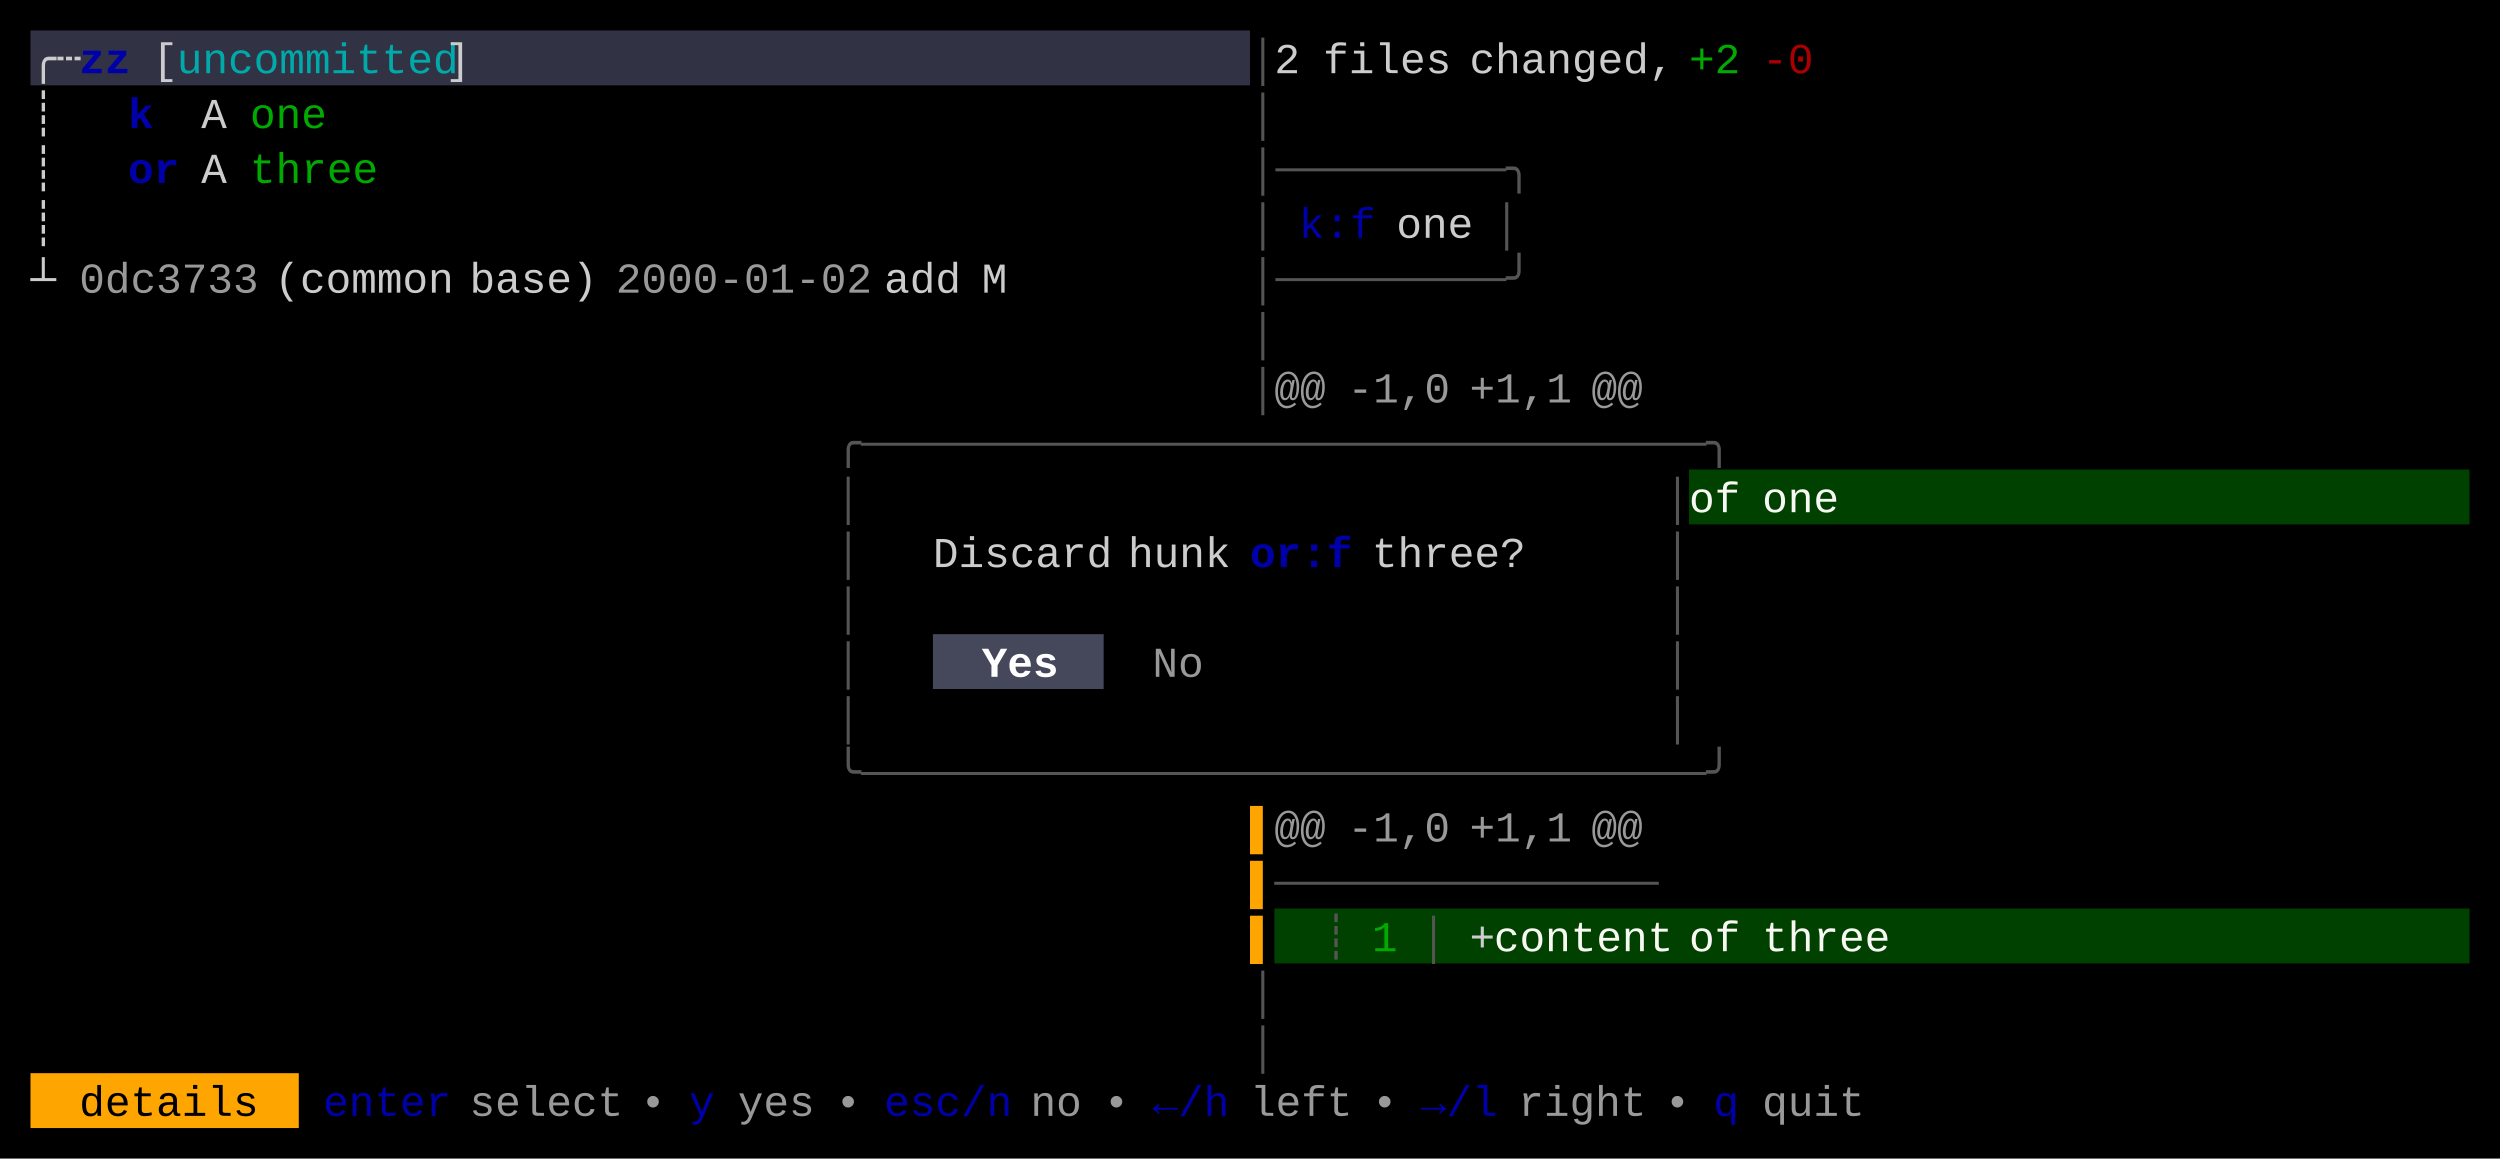
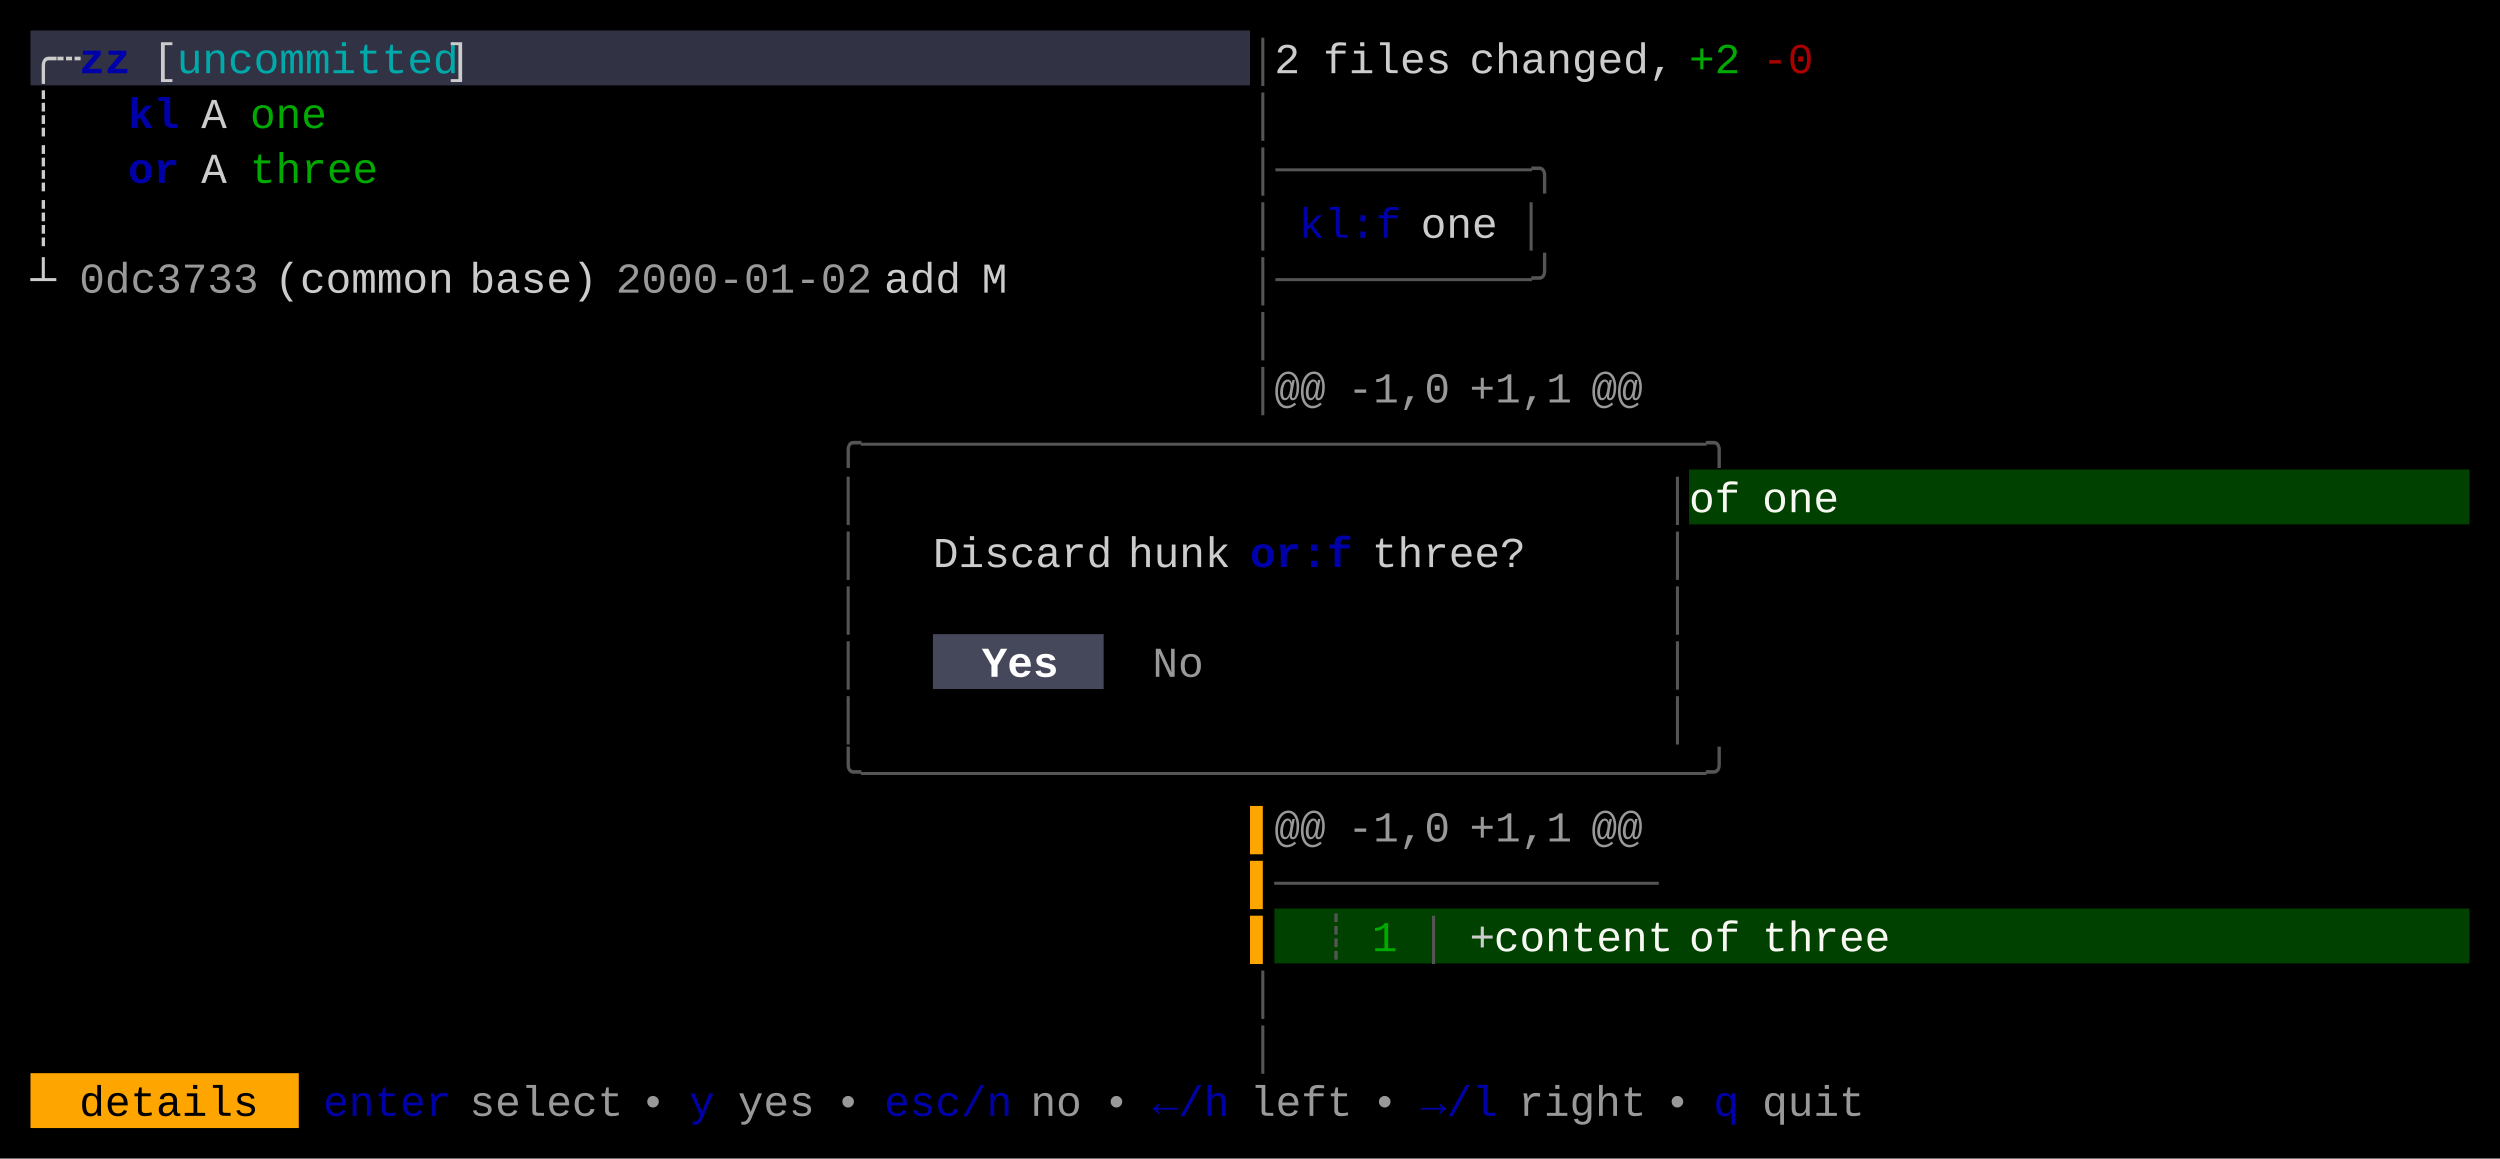
<svg xmlns="http://www.w3.org/2000/svg" width="820" height="380" viewBox="0 0 820 380">
  <rect x="0" y="0" width="820" height="380" fill="#000000" />
  <rect x="10" y="10" width="400" height="18" fill="#313244" />
  <rect x="554" y="154" width="256" height="18" fill="#004100" />
  <rect x="306" y="208" width="56" height="18" fill="#45475A" />
  <rect x="418" y="298" width="392" height="18" fill="#004100" />
  <rect x="10" y="352" width="88" height="18" fill="#FFA500" />
  <g font-family="Menlo, Monaco, 'Courier New', monospace" font-size="14" xml:space="preserve">
    <text x="10 18" y="24" style="fill:#CCCCCC;">╭┄</text>
    <text x="26 34" y="24" style="fill:#0000AA;font-weight:bold;">zz</text>
    <text x="50" y="24" style="fill:#CCCCCC;">[</text>
    <text x="58 66 74 82 90 98 106 114 122 130 138" y="24" style="fill:#00AAAA;">uncommitted</text>
    <text x="146" y="24" style="fill:#CCCCCC;">]</text>
    <text x="410" y="24" style="fill:#555555;">│</text>
    <text x="418" y="24" style="fill:#CCCCCC;">2</text>
    <text x="434 442 450 458 466" y="24" style="fill:#CCCCCC;">files</text>
    <text x="482 490 498 506 514 522 530 538" y="24" style="fill:#CCCCCC;">changed,</text>
    <text x="554 562" y="24" style="fill:#00AA00;">+2</text>
    <text x="578 586" y="24" style="fill:#AA0000;">-0</text>
    <text x="10" y="42" style="fill:#CCCCCC;">┊</text>
-     <text x="42" y="42" style="fill:#0000AA;font-weight:bold;">k</text>
+     <text x="42 50" y="42" style="fill:#0000AA;font-weight:bold;">kl</text>
    <text x="66" y="42" style="fill:#CCCCCC;">A</text>
    <text x="82 90 98" y="42" style="fill:#00AA00;">one</text>
    <text x="410" y="42" style="fill:#555555;">│</text>
    <text x="10" y="60" style="fill:#CCCCCC;">┊</text>
    <text x="42 50" y="60" style="fill:#0000AA;font-weight:bold;">or</text>
    <text x="66" y="60" style="fill:#CCCCCC;">A</text>
    <text x="82 90 98 106 114" y="60" style="fill:#00AA00;">three</text>
-     <text x="410 418 426 434 442 450 458 466 474 482 490" y="60" style="fill:#555555;">│─────────╮</text>
+     <text x="410 418 426 434 442 450 458 466 474 482 490 498" y="60" style="fill:#555555;">│──────────╮</text>
    <text x="10" y="78" style="fill:#CCCCCC;">┊</text>
    <text x="410" y="78" style="fill:#555555;">│</text>
-     <text x="426 434 442" y="78" style="fill:#0000AA;">k:f</text>
-     <text x="458 466 474" y="78" style="fill:#CCCCCC;">one</text>
-     <text x="490" y="78" style="fill:#555555;">│</text>
+     <text x="426 434 442 450" y="78" style="fill:#0000AA;">kl:f</text>
+     <text x="466 474 482" y="78" style="fill:#CCCCCC;">one</text>
+     <text x="498" y="78" style="fill:#555555;">│</text>
    <text x="10" y="96" style="fill:#CCCCCC;">┴</text>
    <text x="26 34 42 50 58 66 74" y="96" style="fill:#CCCCCC;opacity:0.75;">0dc3733</text>
    <text x="90 98 106 114 122 130 138" y="96" style="fill:#CCCCCC;">(common</text>
    <text x="154 162 170 178 186" y="96" style="fill:#CCCCCC;">base)</text>
    <text x="202 210 218 226 234 242 250 258 266 274" y="96" style="fill:#CCCCCC;opacity:0.75;">2000-01-02</text>
    <text x="290 298 306" y="96" style="fill:#CCCCCC;">add</text>
    <text x="322" y="96" style="fill:#CCCCCC;">M</text>
-     <text x="410 418 426 434 442 450 458 466 474 482 490" y="96" style="fill:#555555;">│─────────╯</text>
+     <text x="410 418 426 434 442 450 458 466 474 482 490 498" y="96" style="fill:#555555;">│──────────╯</text>
    <text x="410" y="114" style="fill:#555555;">│</text>
    <text x="410" y="132" style="fill:#555555;">│</text>
    <text x="418 426" y="132" style="fill:#CCCCCC;opacity:0.75;">@@</text>
    <text x="442 450 458 466" y="132" style="fill:#CCCCCC;opacity:0.75;">-1,0</text>
    <text x="482 490 498 506" y="132" style="fill:#CCCCCC;opacity:0.75;">+1,1</text>
    <text x="522 530" y="132" style="fill:#CCCCCC;opacity:0.75;">@@</text>
    <text x="274 282 290 298 306 314 322 330 338 346 354 362 370 378 386 394 402 410 418 426 434 442 450 458 466 474 482 490 498 506 514 522 530 538 546" y="150" style="fill:#555555;">╭─────────────────────────────────╮</text>
    <text x="274" y="168" style="fill:#555555;">│</text>
    <text x="546" y="168" style="fill:#555555;">│</text>
    <text x="554 562" y="168" style="fill:#F8F8F2;">of</text>
    <text x="578 586 594" y="168" style="fill:#F8F8F2;">one</text>
    <text x="274" y="186" style="fill:#555555;">│</text>
    <text x="306 314 322 330 338 346 354" y="186" style="fill:#CCCCCC;">Discard</text>
    <text x="370 378 386 394" y="186" style="fill:#CCCCCC;">hunk</text>
    <text x="410 418 426 434" y="186" style="fill:#0000AA;font-weight:bold;">or:f</text>
    <text x="450 458 466 474 482 490" y="186" style="fill:#CCCCCC;">three?</text>
    <text x="546" y="186" style="fill:#555555;">│</text>
    <text x="274" y="204" style="fill:#555555;">│</text>
    <text x="546" y="204" style="fill:#555555;">│</text>
    <text x="274" y="222" style="fill:#555555;">│</text>
    <text x="322 330 338" y="222" style="fill:#FFFFFF;font-weight:bold;">Yes</text>
    <text x="378 386" y="222" style="fill:#CCCCCC;opacity:0.75;">No</text>
    <text x="546" y="222" style="fill:#555555;">│</text>
    <text x="274" y="240" style="fill:#555555;">│</text>
    <text x="546" y="240" style="fill:#555555;">│</text>
    <text x="274 282 290 298 306 314 322 330 338 346 354 362 370 378 386 394 402 410 418 426 434 442 450 458 466 474 482 490 498 506 514 522 530 538 546" y="258" style="fill:#555555;">╰─────────────────────────────────╯</text>
    <text x="410" y="276" style="fill:#FFA500;">▌</text>
    <text x="418 426" y="276" style="fill:#CCCCCC;opacity:0.75;">@@</text>
    <text x="442 450 458 466" y="276" style="fill:#CCCCCC;opacity:0.75;">-1,0</text>
    <text x="482 490 498 506" y="276" style="fill:#CCCCCC;opacity:0.75;">+1,1</text>
    <text x="522 530" y="276" style="fill:#CCCCCC;opacity:0.75;">@@</text>
    <text x="410" y="294" style="fill:#FFA500;">▌</text>
    <text x="418 426 434 442 450 458 466 474 482 490 498 506 514 522 530" y="294" style="fill:#555555;">───────────────</text>
    <text x="410" y="312" style="fill:#FFA500;">▌</text>
    <text x="434" y="312" style="fill:#555555;">┊</text>
    <text x="450" y="312" style="fill:#00AA00;">1</text>
    <text x="466" y="312" style="fill:#555555;">│</text>
    <text x="482" y="312" style="fill:#CCCCCC;">+</text>
    <text x="490 498 506 514 522 530 538" y="312" style="fill:#F8F8F2;">content</text>
    <text x="554 562" y="312" style="fill:#F8F8F2;">of</text>
    <text x="578 586 594 602 610" y="312" style="fill:#F8F8F2;">three</text>
    <text x="410" y="330" style="fill:#555555;">│</text>
    <text x="410" y="348" style="fill:#555555;">│</text>
    <text x="26 34 42 50 58 66 74" y="366" style="fill:#000000;">details</text>
    <text x="106 114 122 130 138" y="366" style="fill:#0000AA;">enter</text>
    <text x="154 162 170 178 186 194" y="366" style="fill:#CCCCCC;opacity:0.75;">select</text>
    <text x="210" y="366" style="fill:#CCCCCC;opacity:0.75;">•</text>
    <text x="226" y="366" style="fill:#0000AA;">y</text>
    <text x="242 250 258" y="366" style="fill:#CCCCCC;opacity:0.75;">yes</text>
    <text x="274" y="366" style="fill:#CCCCCC;opacity:0.75;">•</text>
    <text x="290 298 306 314 322" y="366" style="fill:#0000AA;">esc/n</text>
    <text x="338 346" y="366" style="fill:#CCCCCC;opacity:0.75;">no</text>
    <text x="362" y="366" style="fill:#CCCCCC;opacity:0.75;">•</text>
    <text x="378 386 394" y="366" style="fill:#0000AA;">←/h</text>
    <text x="410 418 426 434" y="366" style="fill:#CCCCCC;opacity:0.75;">left</text>
    <text x="450" y="366" style="fill:#CCCCCC;opacity:0.75;">•</text>
    <text x="466 474 482" y="366" style="fill:#0000AA;">→/l</text>
    <text x="498 506 514 522 530" y="366" style="fill:#CCCCCC;opacity:0.75;">right</text>
    <text x="546" y="366" style="fill:#CCCCCC;opacity:0.75;">•</text>
    <text x="562" y="366" style="fill:#0000AA;">q</text>
    <text x="578 586 594 602" y="366" style="fill:#CCCCCC;opacity:0.75;">quit</text>
  </g>
</svg>
